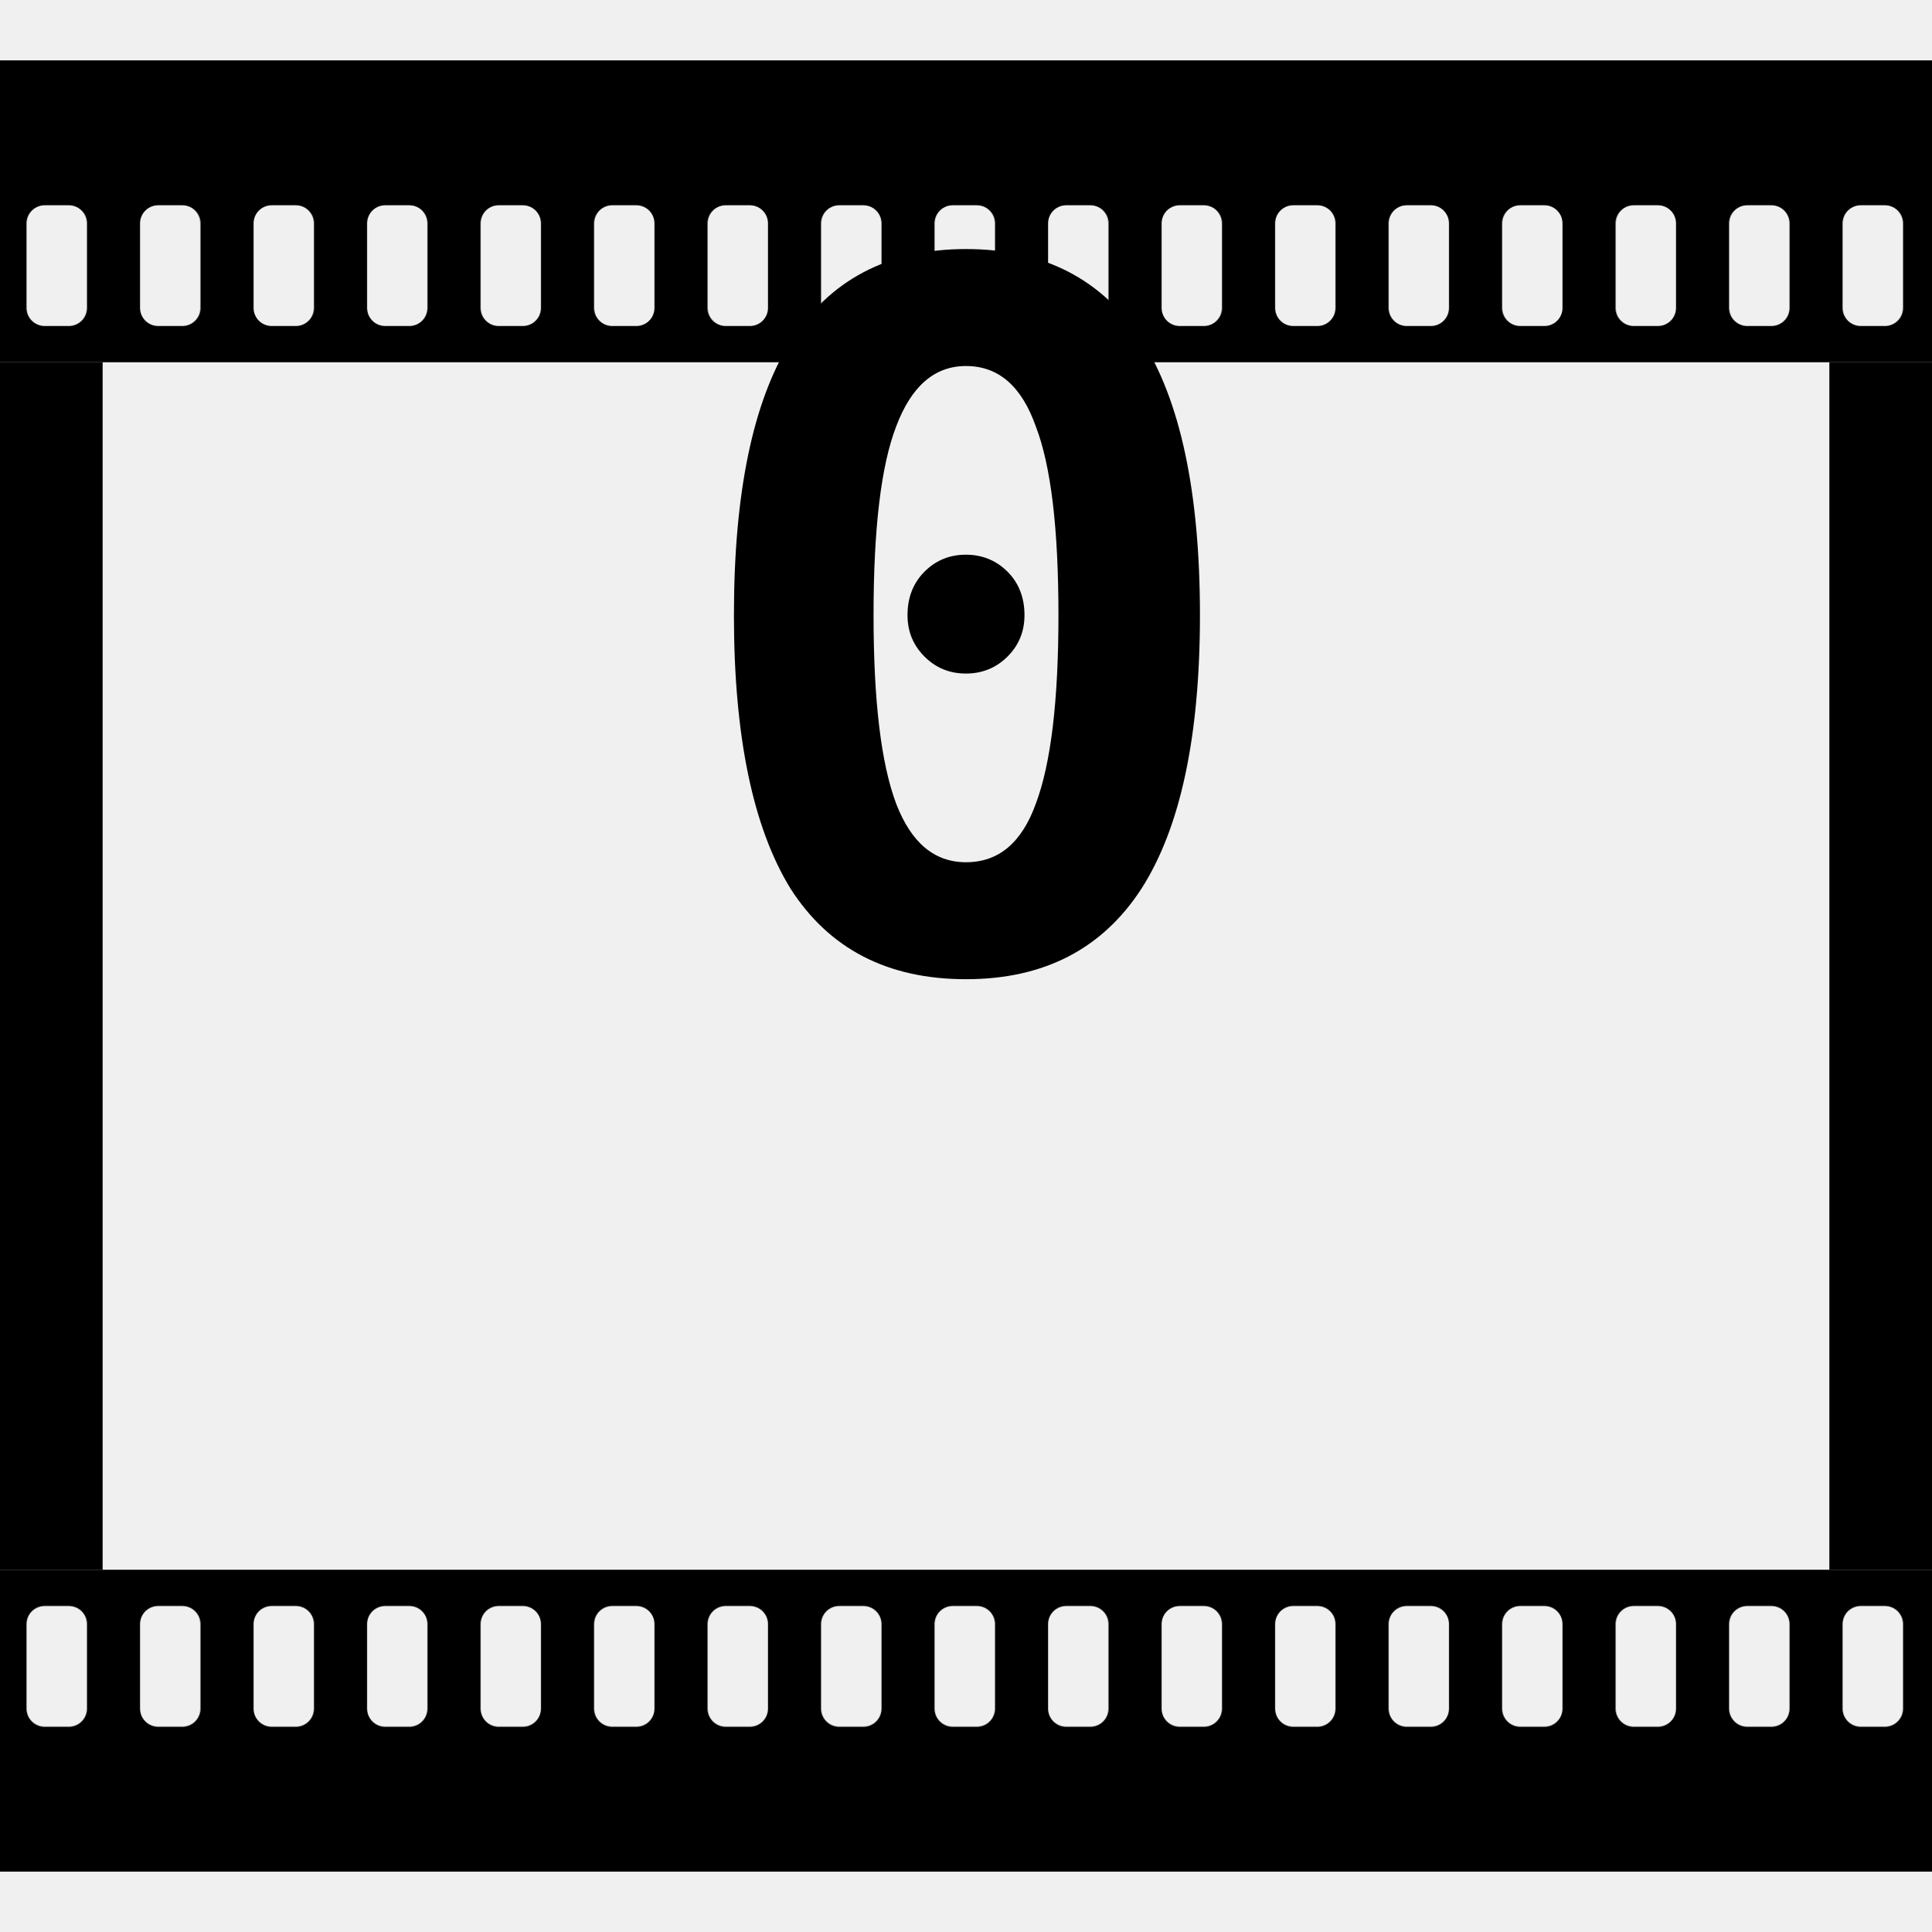
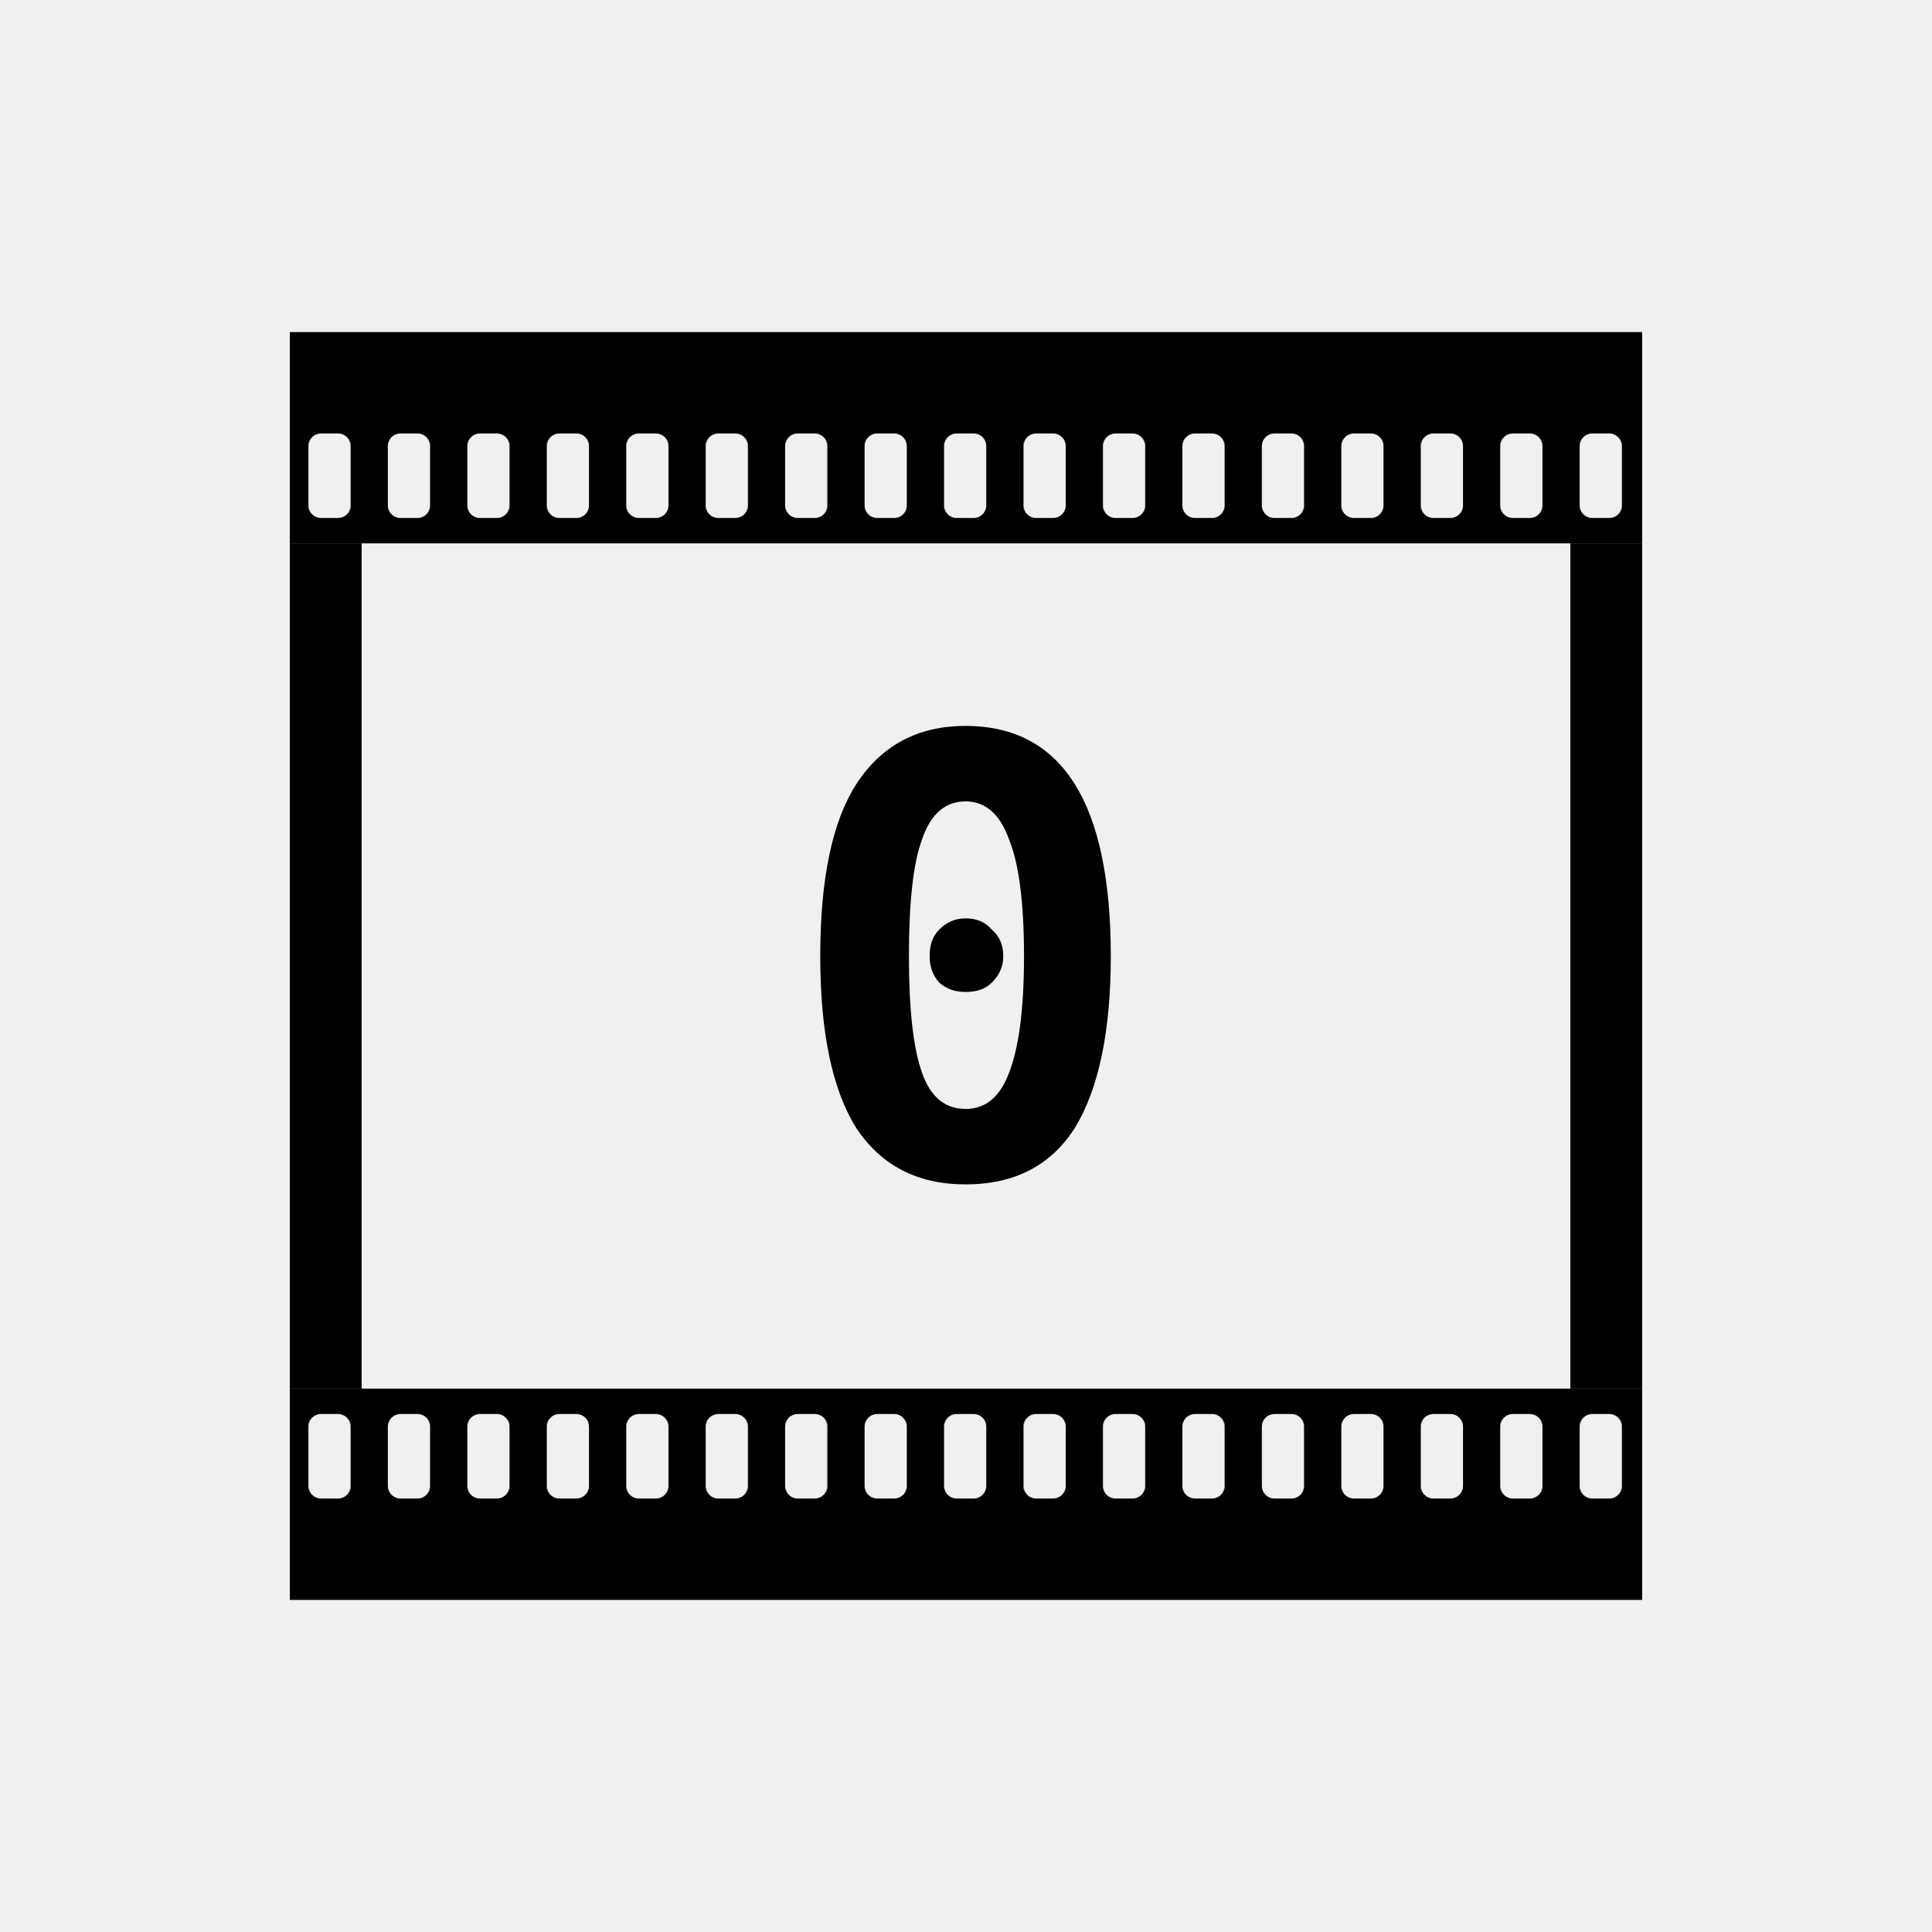
<svg xmlns="http://www.w3.org/2000/svg" version="1.1" height="16" width="16" viewBox="0 0 16 16">
-   <defs>
-     <pattern id="perforation" width=".94" height="2.9" viewBox="0 0 .94 2.5" patternUnits="userSpaceOnUse">
-       <path d="M.37 1.65h.2v.7h-.2z" stroke="black" stroke-width=".3" stroke-linecap="round" stroke-linejoin="round" />
-     </pattern>
-     <mask id="perforations-mask">
-       <rect x="0" y="0" width="16" height="16" fill="white" />
-       <rect x="0" y="0" width="16" height="16" fill="url(#perforation)" />
-     </mask>
-   </defs>
-   <g class="perforations">
-     <path d="M0 .5h16v2.5h-16zm0 12.5h16v2.5h-16z" mask="url(#perforations-mask)" />
+   <g transform="matrix(.7 0 0 .7 2.4 2.4)">
+     <defs>
+       <pattern id="perforation" width=".94" height="2.9" viewBox="0 0 .94 2.5" patternUnits="userSpaceOnUse">
+         <path d="M.37 1.65h.2v.7h-.2z" stroke="#000" stroke-width=".3" stroke-linecap="round" stroke-linejoin="round" />
+       </pattern>
+       <mask id="perforations-mask">
+         <path fill="#fff" d="M0 0h16v16H0z" />
+         <path fill="url(#perforation)" d="M0 0h16v16H0z" />
+       </mask>
+     </defs>
+     <path d="M0 .5h16V3H0zM0 13h16v2.5H0z" mask="url(#perforations-mask)" />
+     <path class="frame-line" d="M0 3v10h.85V3zm15.15 0v10H16V3z" />
+     <path class="frame" d="M.85 3h14.3v10H.85z" fill="none" />
  </g>
-   <g class="frame-line">
-     <path d="M0 3v10h.85v-10zm15.15 0v10h.85v-10z" />
-   </g>
-   <g class="frame" fill="none">
-     <path d="M.85 3h14.3v10h-14.3z" />
-   </g>
-   <text class="frame-text" font-family="monospace" x="8" y="8" font-weight="bold" font-size="8" alignment-baseline="central" text-anchor="middle">0</text>
+   <text class="frame-text" font-family="monospace" x="8" y="8" font-weight="bold" font-size="5" dominant-baseline="central" text-anchor="middle">0</text>
</svg>
